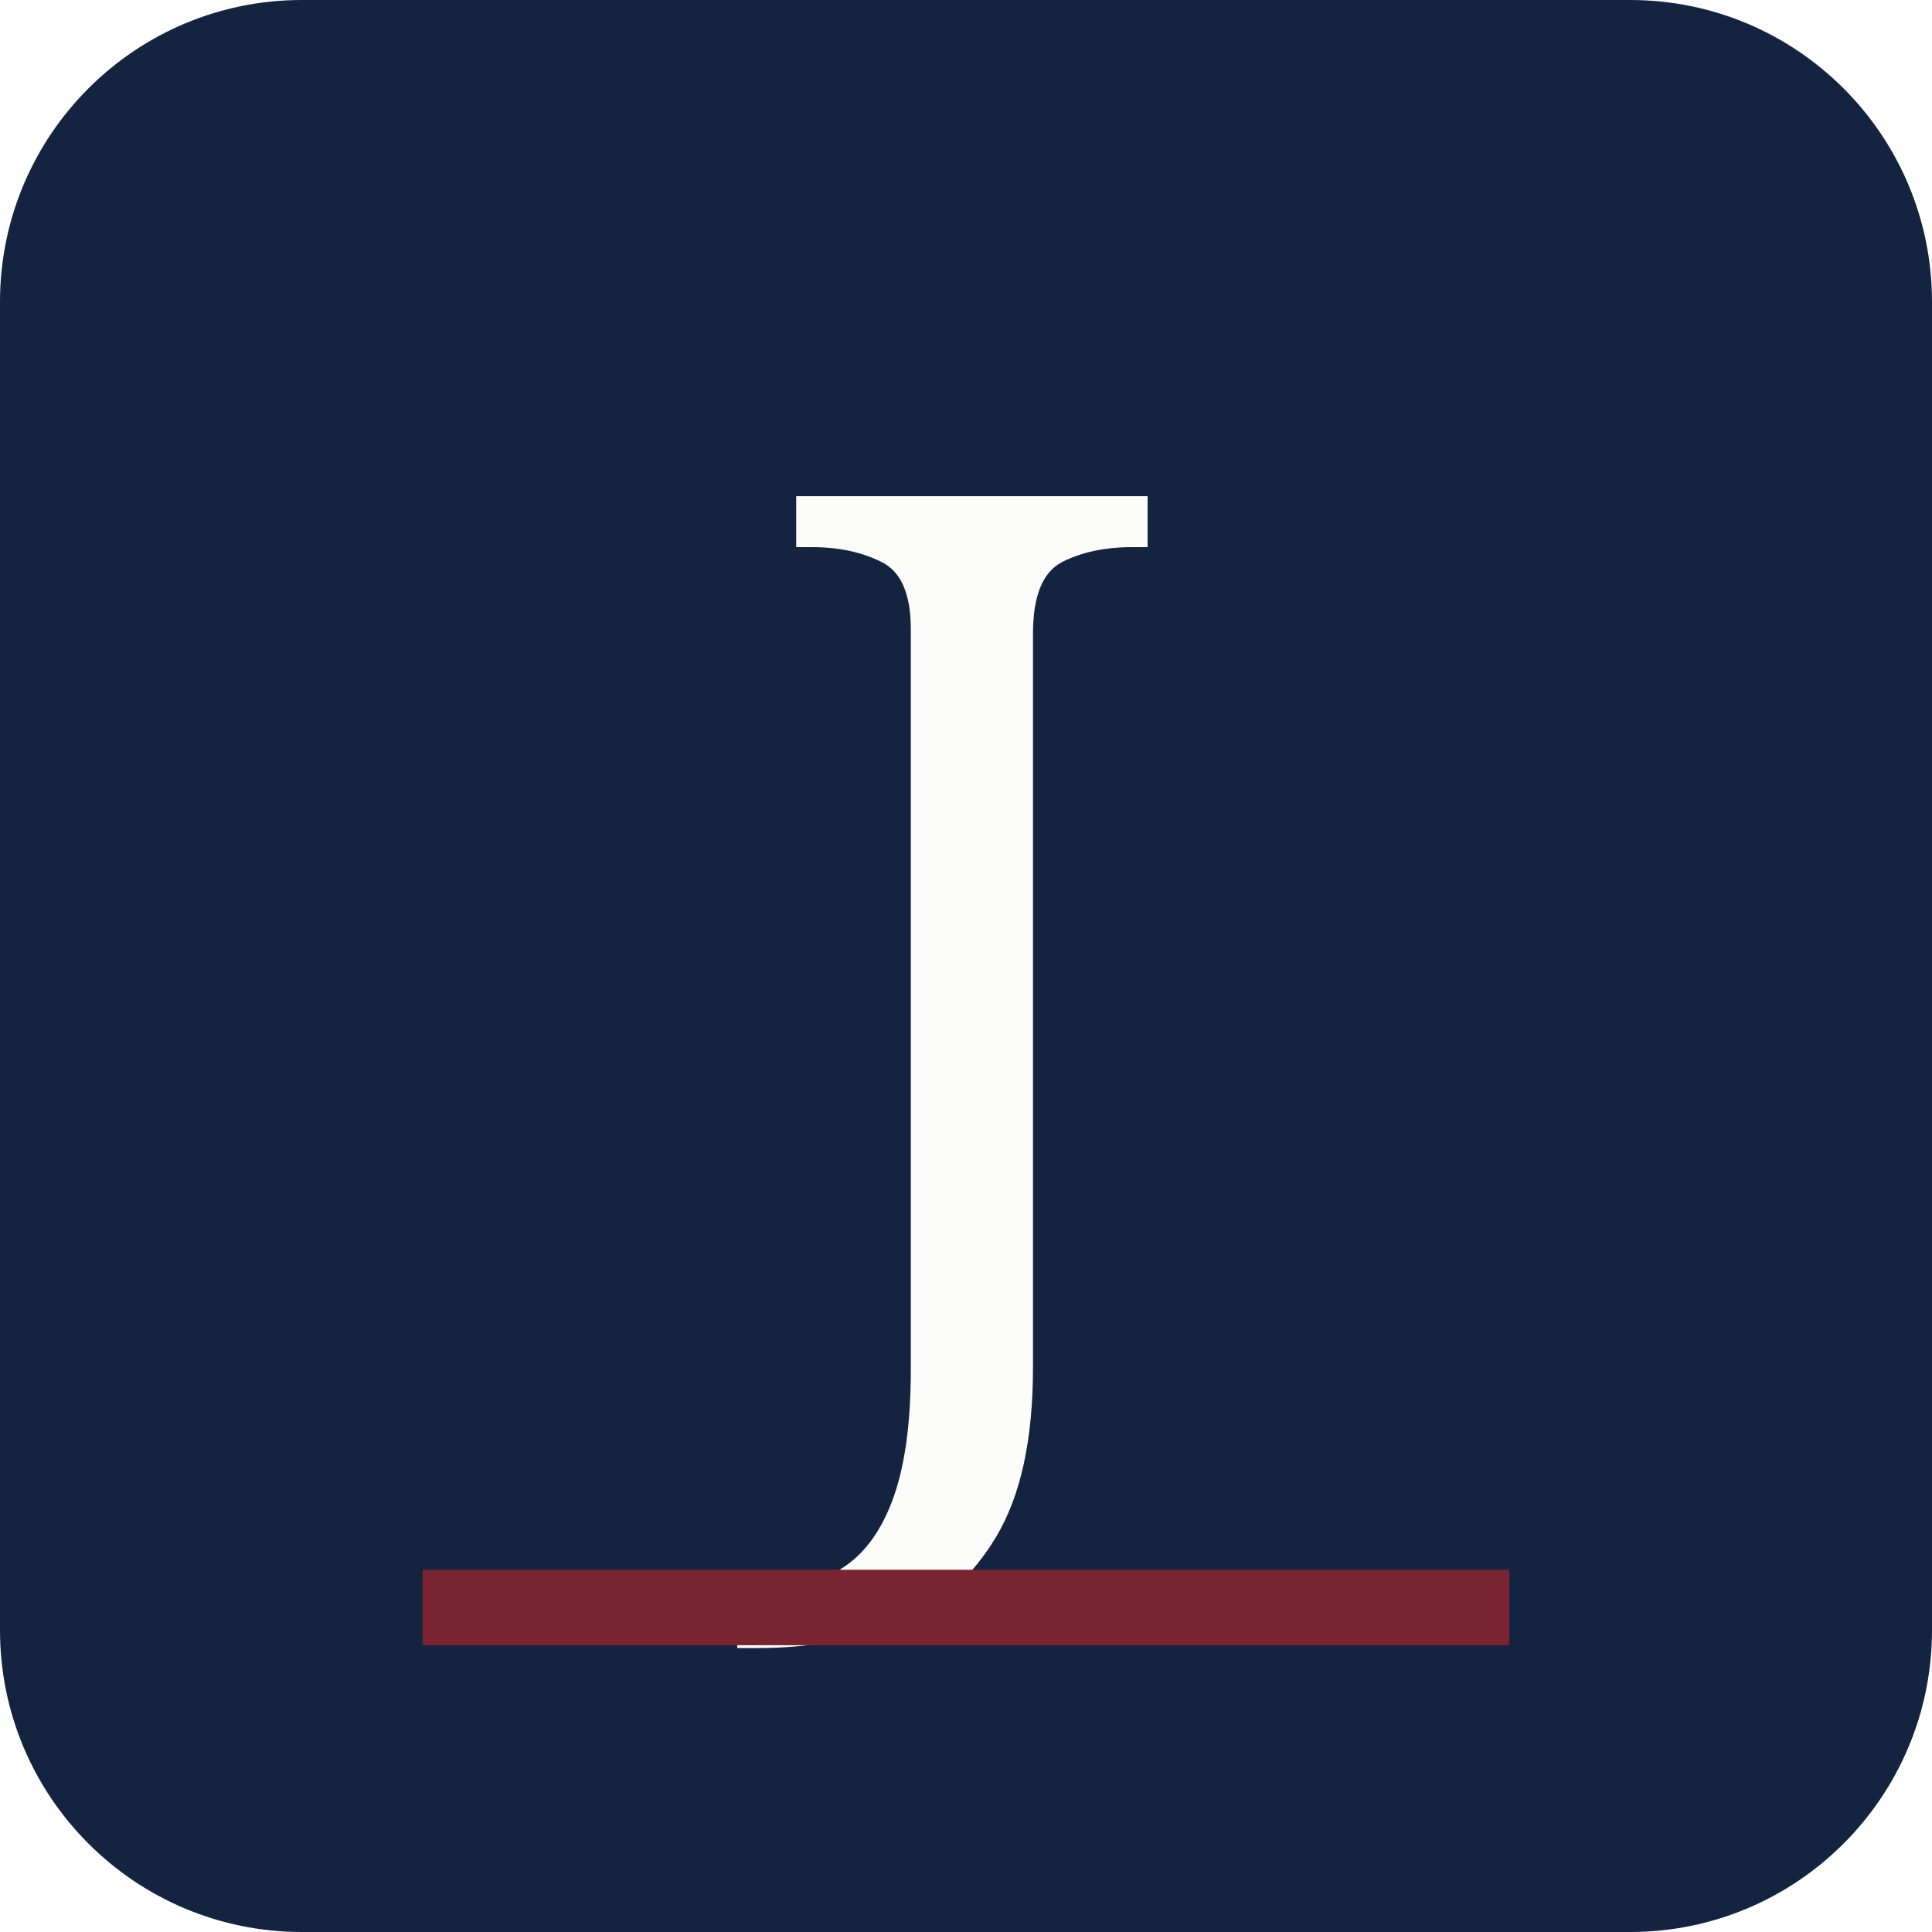
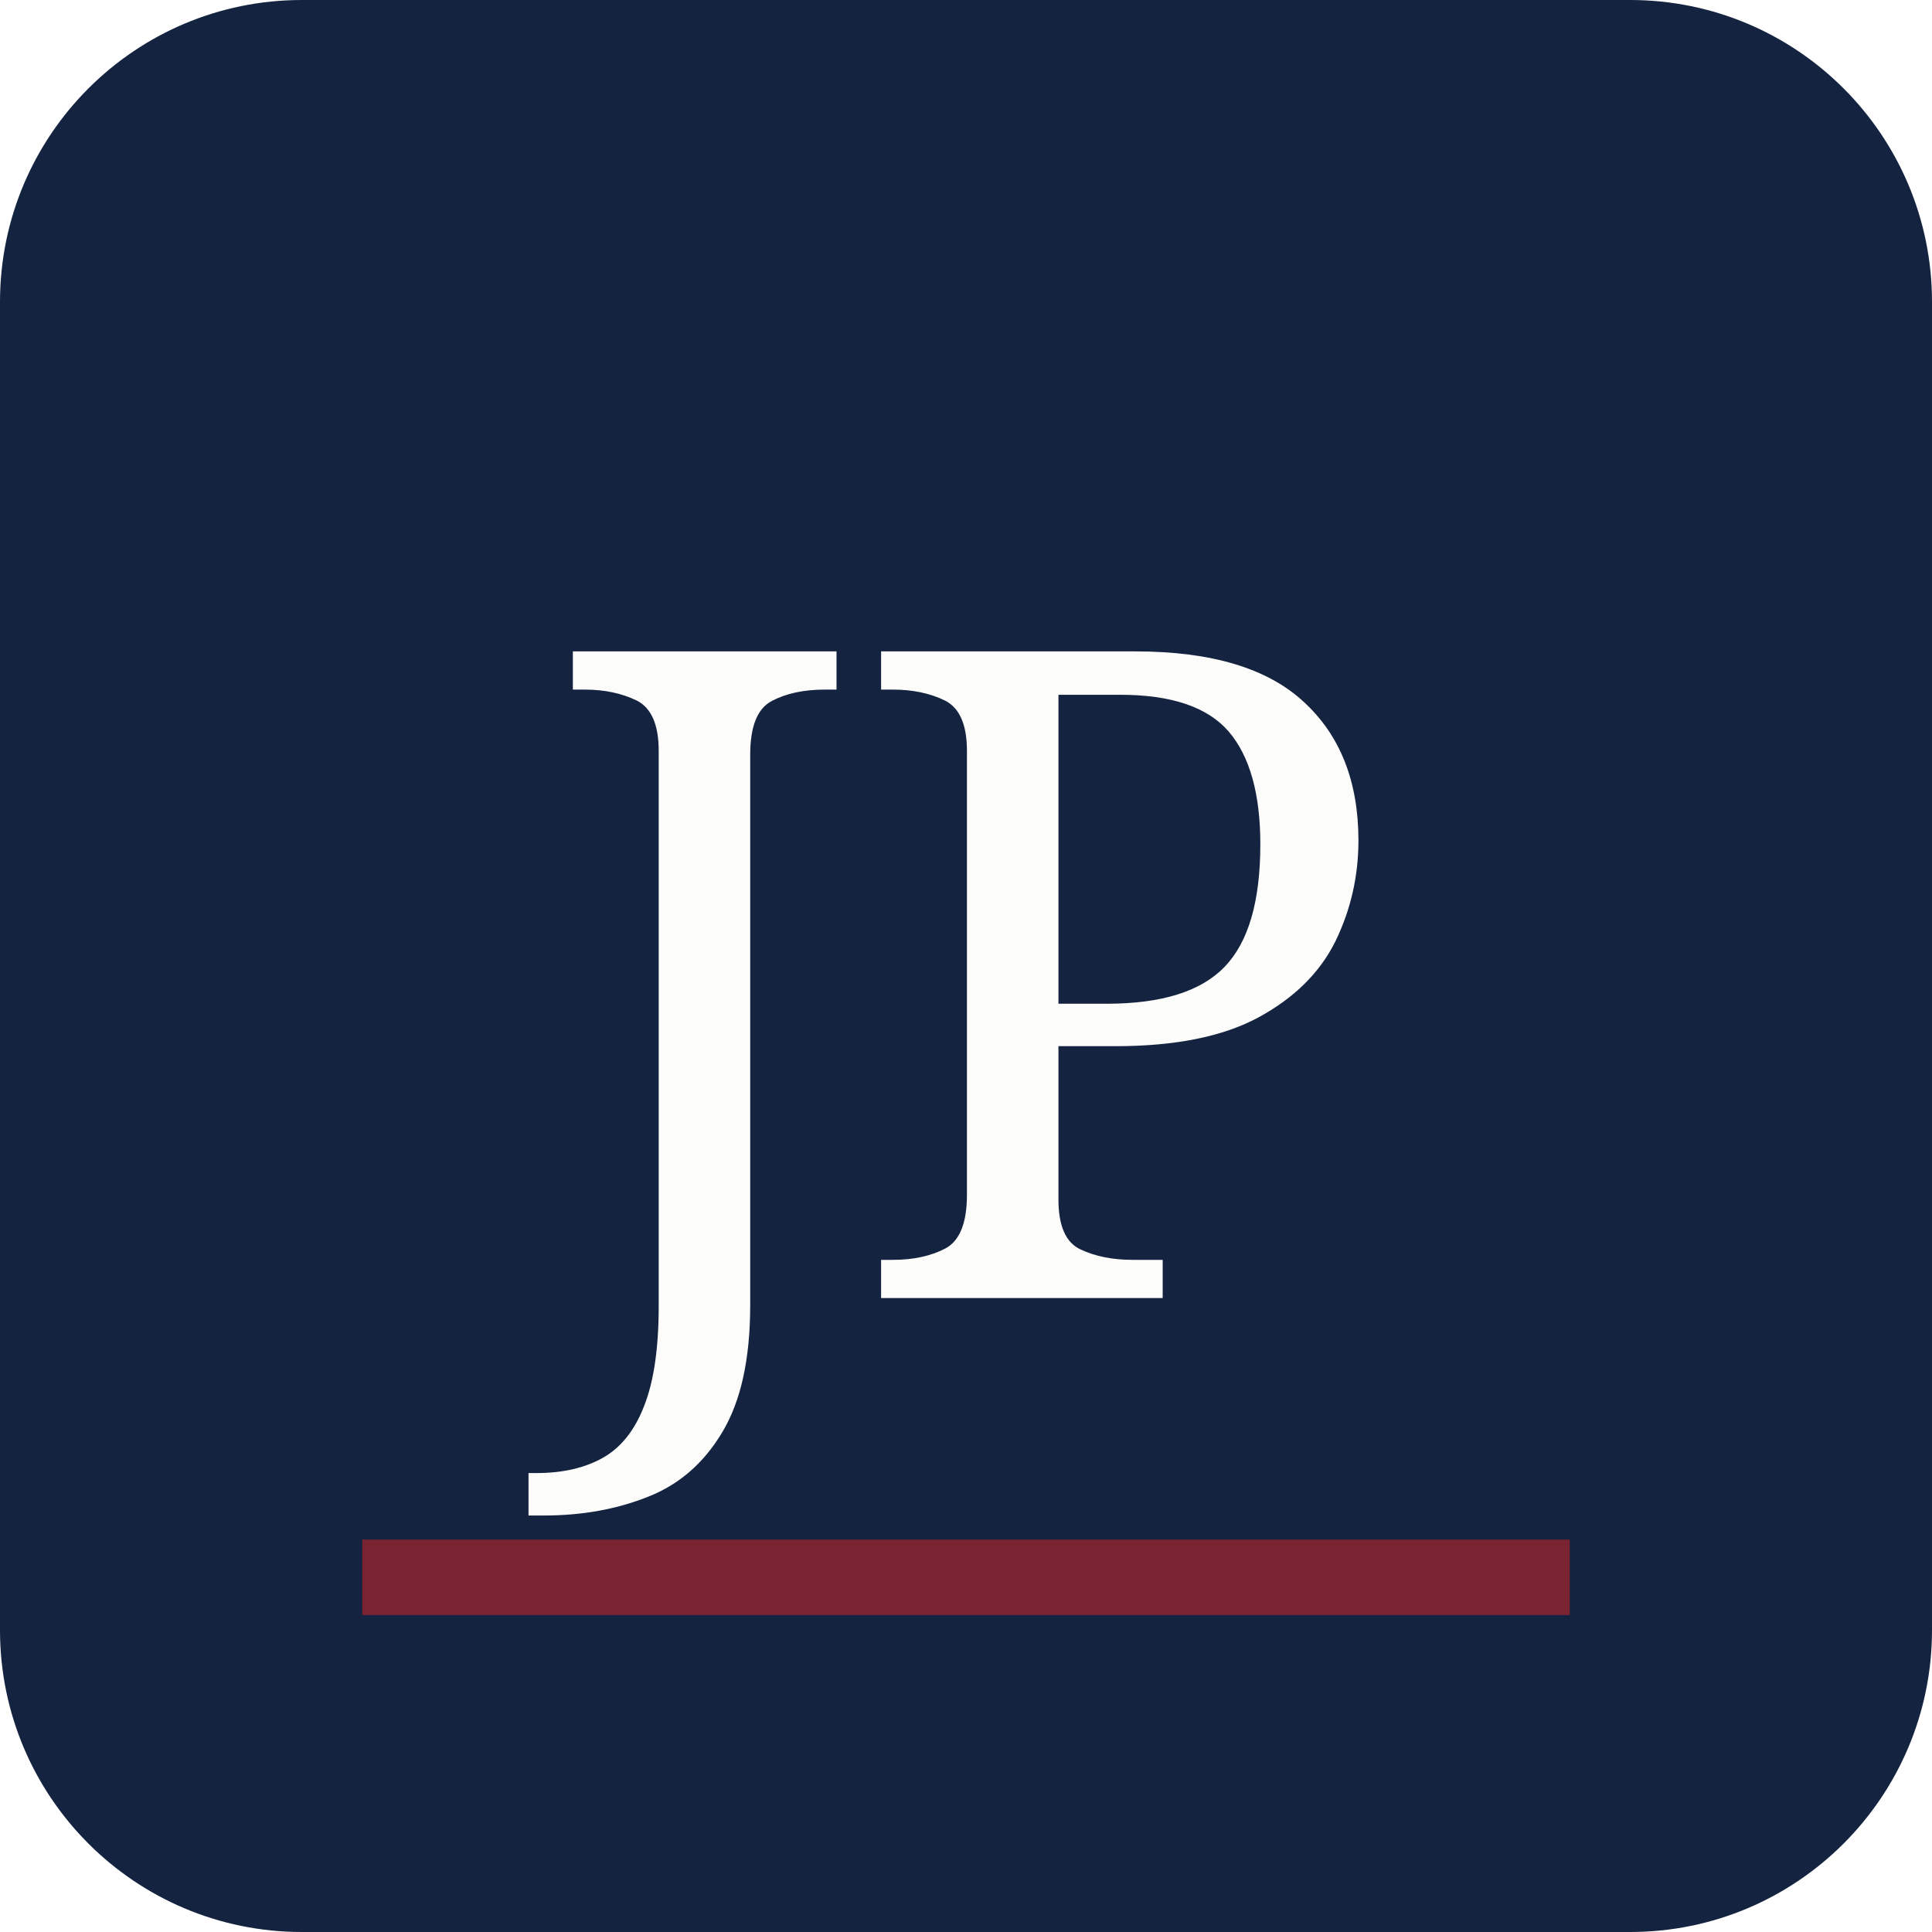
<svg xmlns="http://www.w3.org/2000/svg" viewBox="0 0 64 64">
  <rect width="64" height="64" rx="10" fill="#14233f" />
-   <text x="32" y="45" font-family="Georgia, 'Newsreader', serif" font-size="40" font-weight="500" fill="#fcfcfa" text-anchor="middle">J</text>
-   <rect x="14" y="52" width="36" height="2.5" fill="#7a2431" />
+   <text x="32" y="43" font-family="Georgia, 'Newsreader', serif" font-size="30" font-weight="500" fill="#fcfcfa" text-anchor="middle" letter-spacing="-0.5">JP</text>
+   <rect x="12" y="51" width="40" height="2.5" fill="#7a2431" />
</svg>
